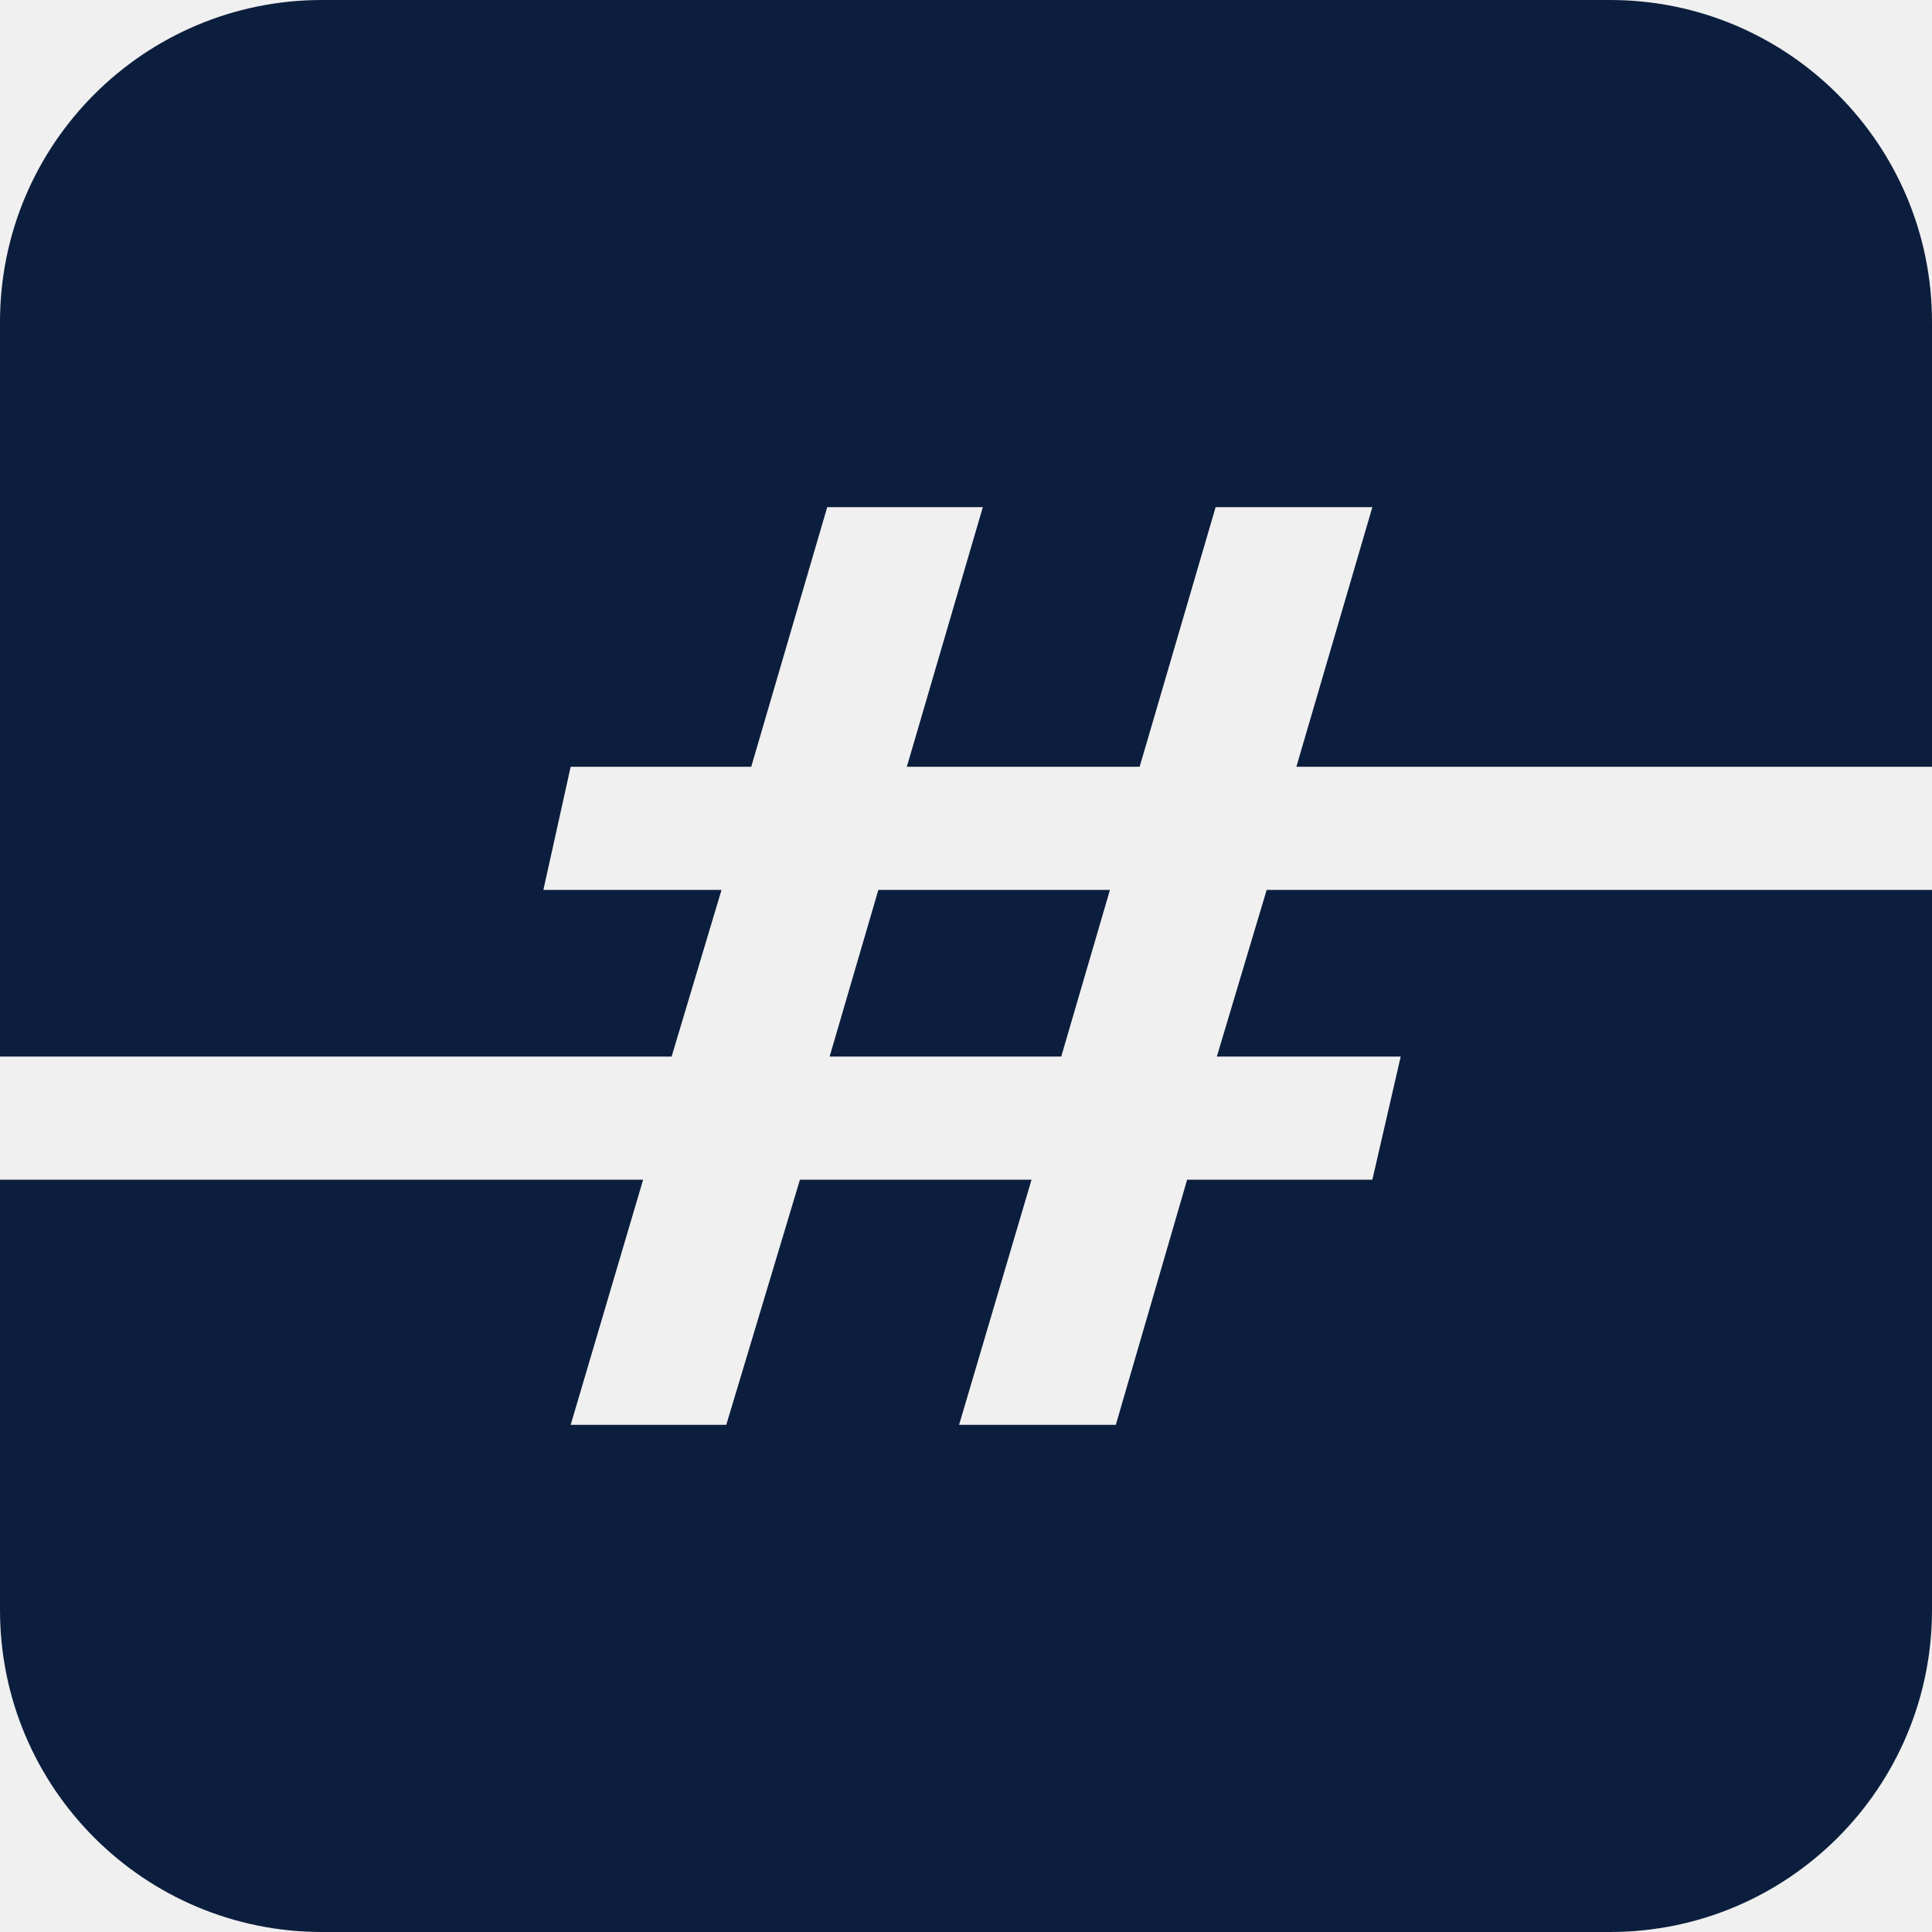
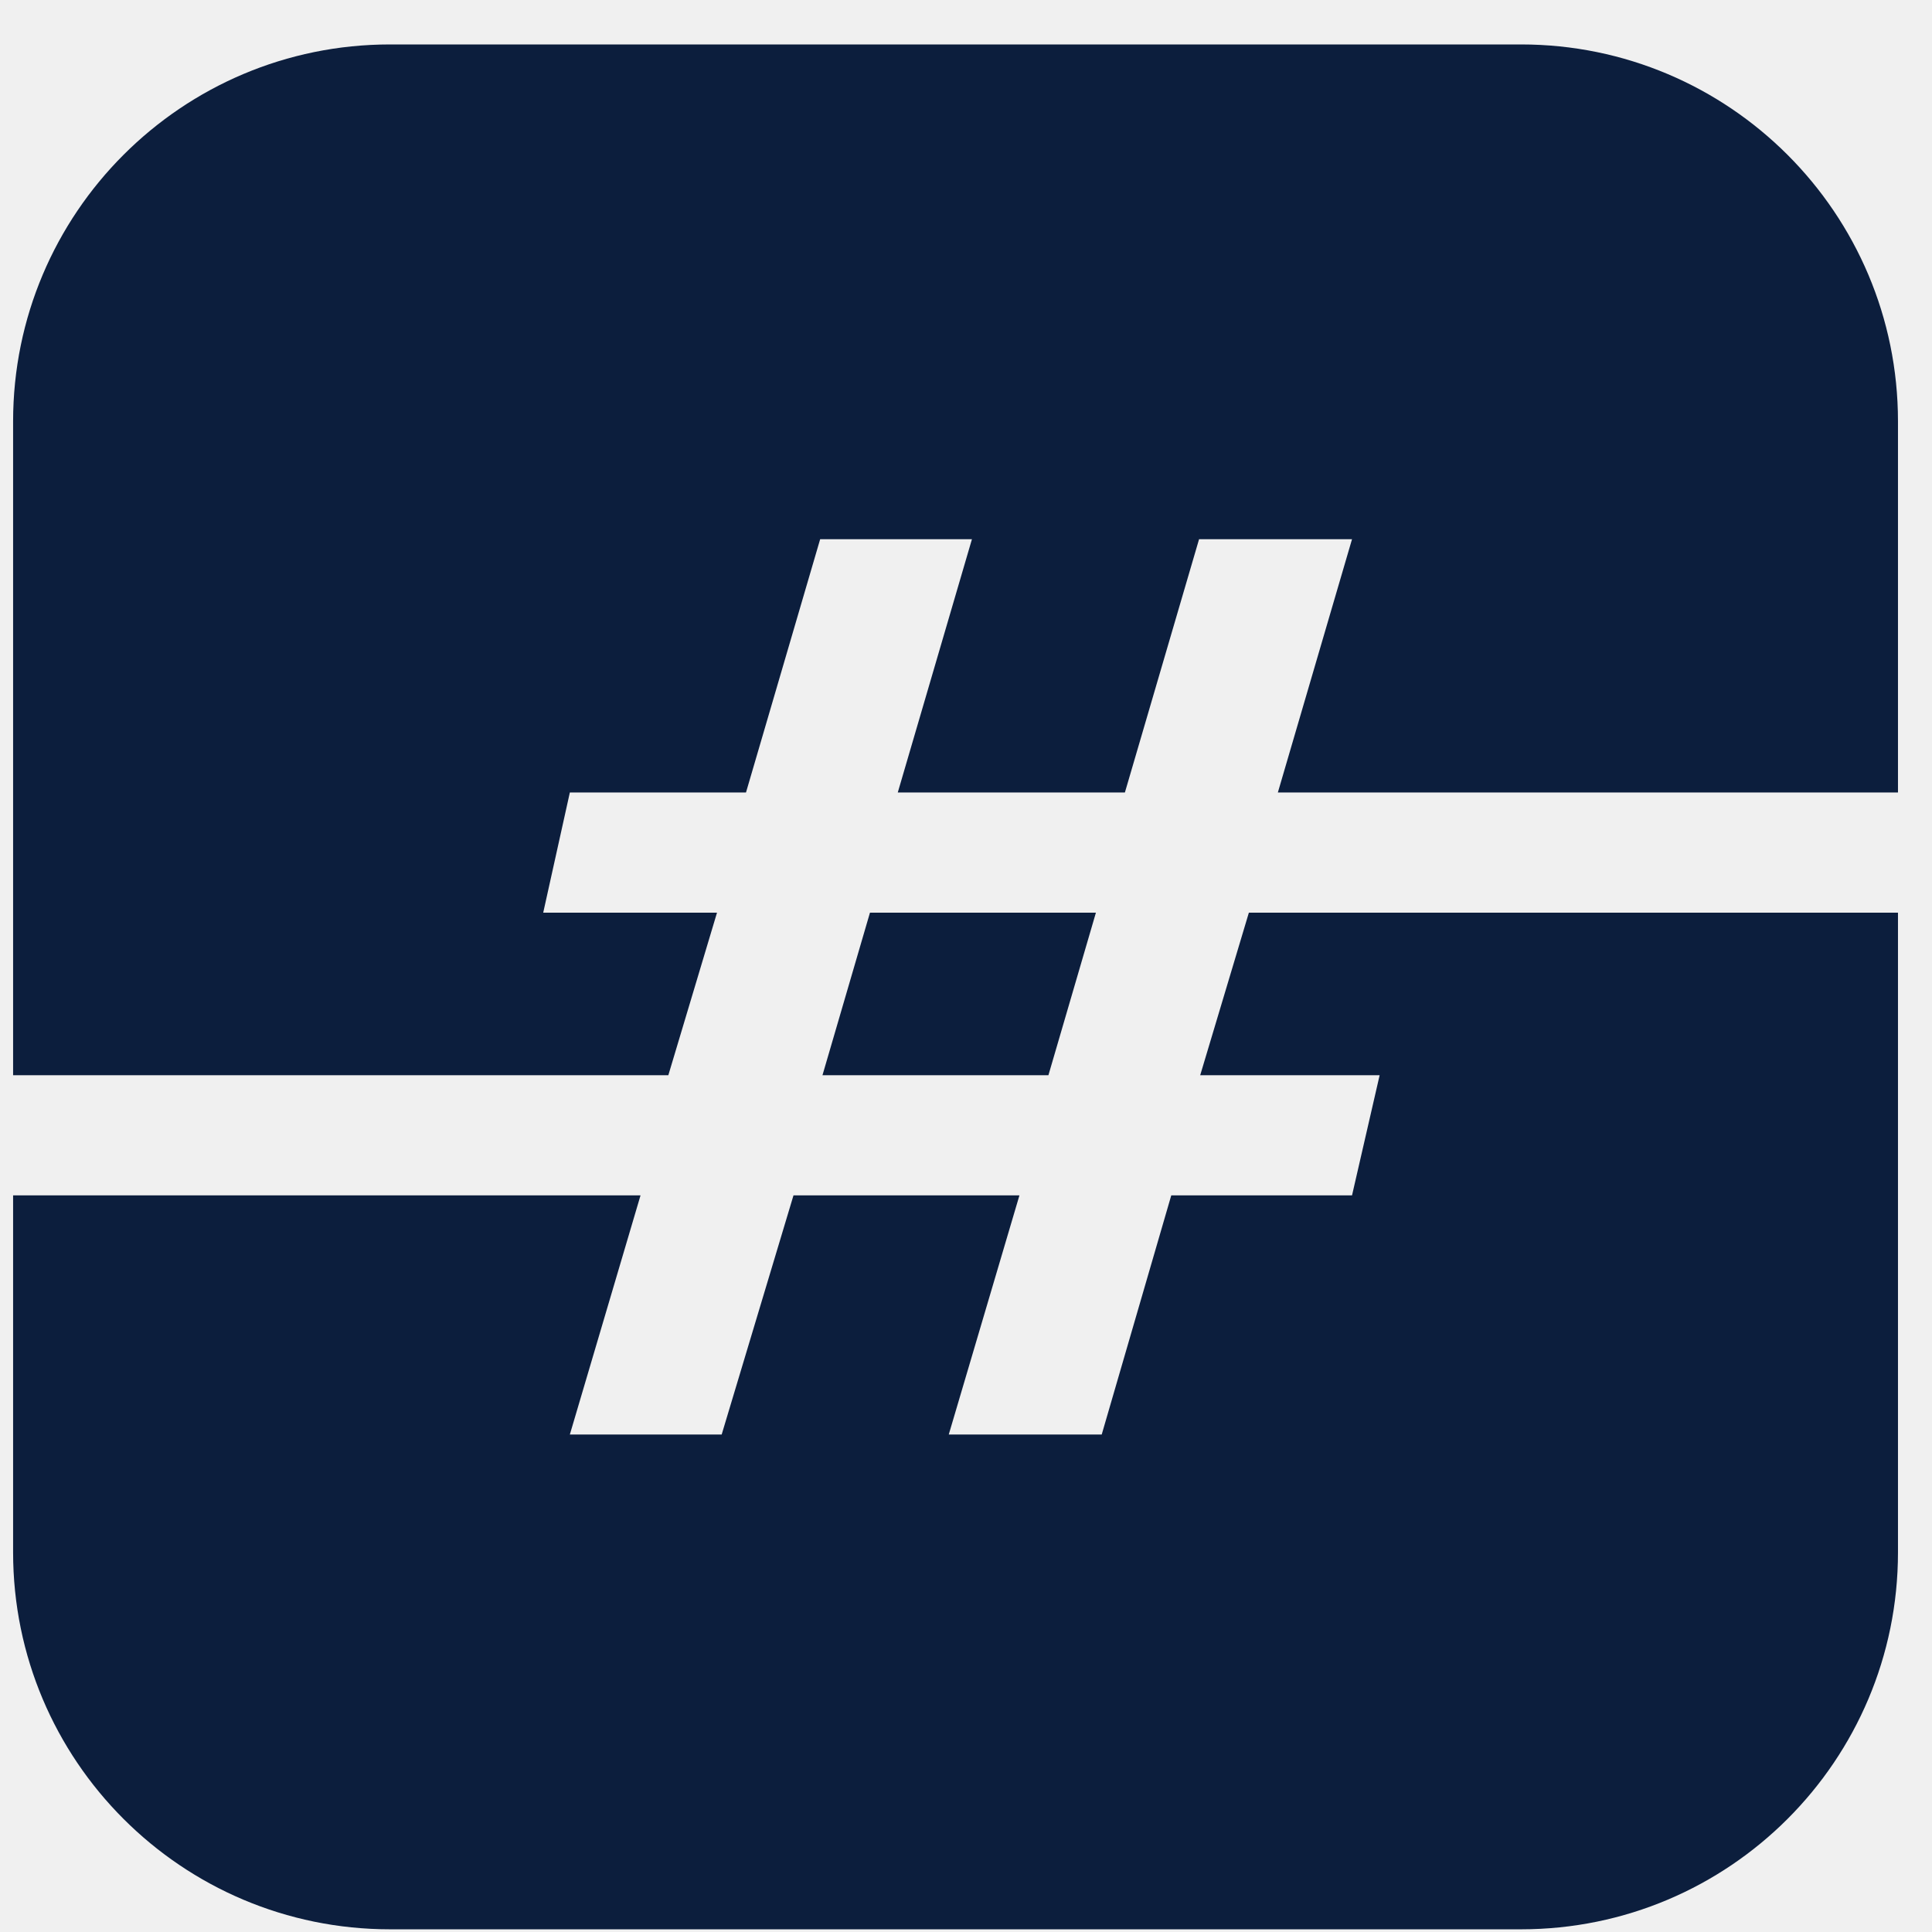
- <svg xmlns="http://www.w3.org/2000/svg" width="24" height="24" viewBox="0 0 24 24" fill="none">
-   <g clip-path="url(#clip0_5_20)">
-     <path fill-rule="evenodd" clip-rule="evenodd" d="M24 0H0V13.125H8.343L8.963 11.055H6.75L7.089 9.525H9.332L10.276 6.3H12.209L11.265 9.525H14.157L15.101 6.3H17.048L16.104 9.525H24V0ZM24 11.055H15.735L15.116 13.125H17.4L17.048 14.655H14.747L13.861 17.7H11.914L12.814 14.655H9.937L9.022 17.7H7.089L7.989 14.655H0V24H24V11.055ZM10.911 11.055L10.306 13.125H13.183L13.788 11.055H10.911Z" fill="#0C1E3D" />
+ <svg xmlns="http://www.w3.org/2000/svg" viewBox="0 0 41 41" fill="none">
+   <g clip-path="url(#clip0_11665_82859)">
+     <path d="M40.278 8.943C40.278 4.525 36.696 0.943 32.278 0.943H8.278C3.859 0.943 0.278 4.525 0.278 8.943V22.818H14.183L15.216 19.368H11.528L12.093 16.818H15.831L17.405 11.443H20.626L19.052 16.818H23.872L25.446 11.443H28.692L27.118 16.818H40.278V8.943Z" fill="#0C1E3D" />
+     <path d="M40.278 19.368H26.503L25.47 22.818H29.278L28.692 25.368H24.856L23.38 30.443H20.134L21.634 25.368H16.839L15.315 30.443H12.093L13.593 25.368H0.278V32.943C0.278 37.361 3.859 40.943 8.278 40.943H32.278C36.696 40.943 40.278 37.361 40.278 32.943V19.368Z" fill="#0C1E3D" />
+     <path d="M18.462 19.368L17.454 22.818H22.249L23.257 19.368H18.462Z" fill="#0C1E3D" />
  </g>
  <defs>
-     <clipPath id="clip0_5_20">
-       <rect width="24" height="24" rx="4" fill="white" />
+     <clipPath id="clip0_11665_82859">
+       <rect width="40" height="40" fill="white" transform="translate(0.27771 0.942871)" />
    </clipPath>
  </defs>
</svg>
